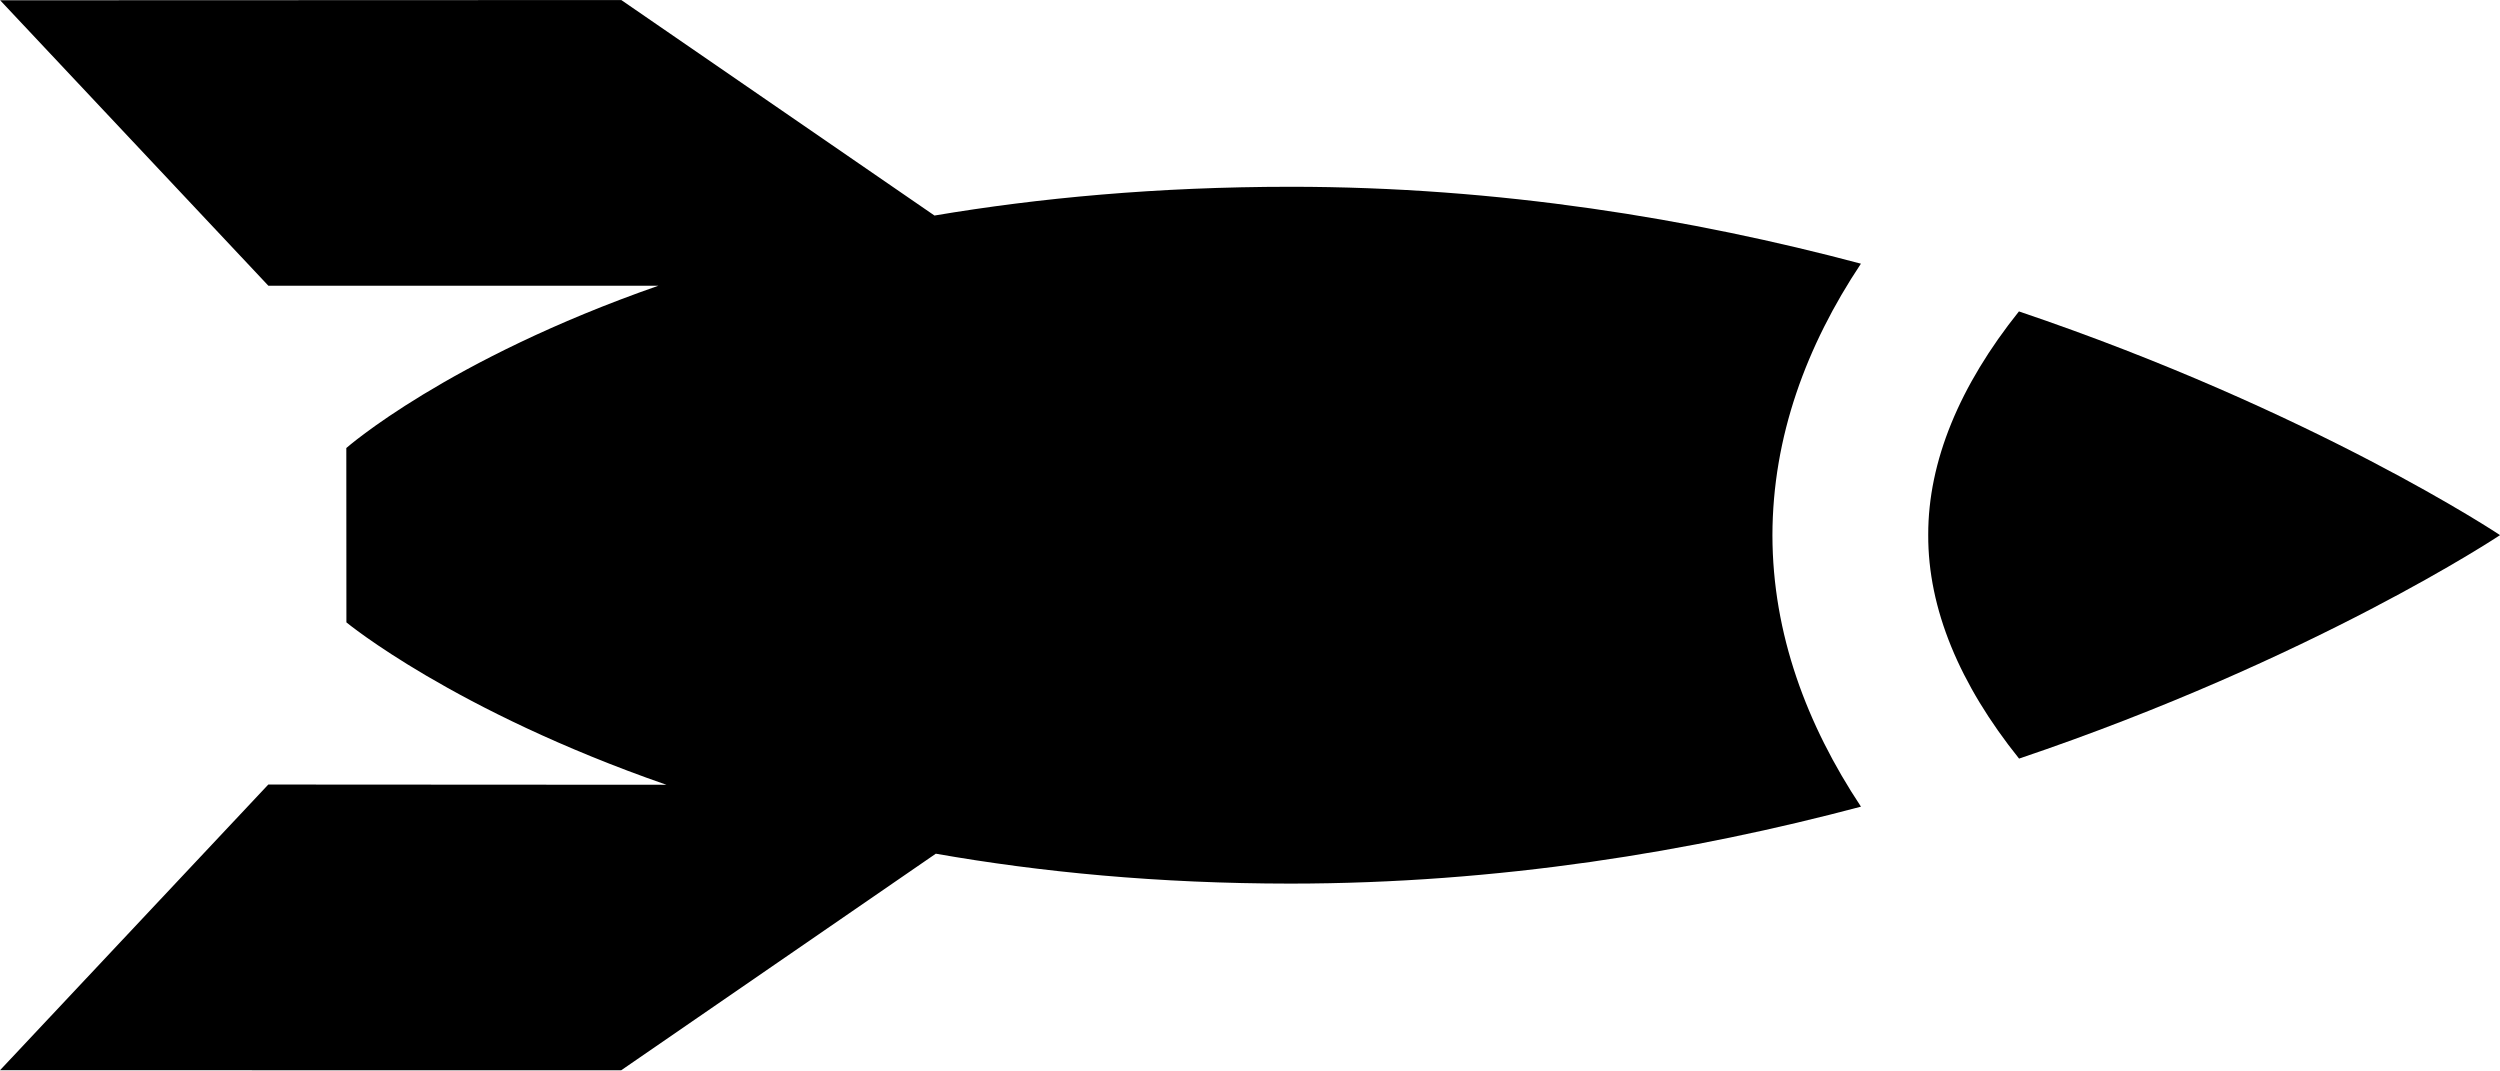
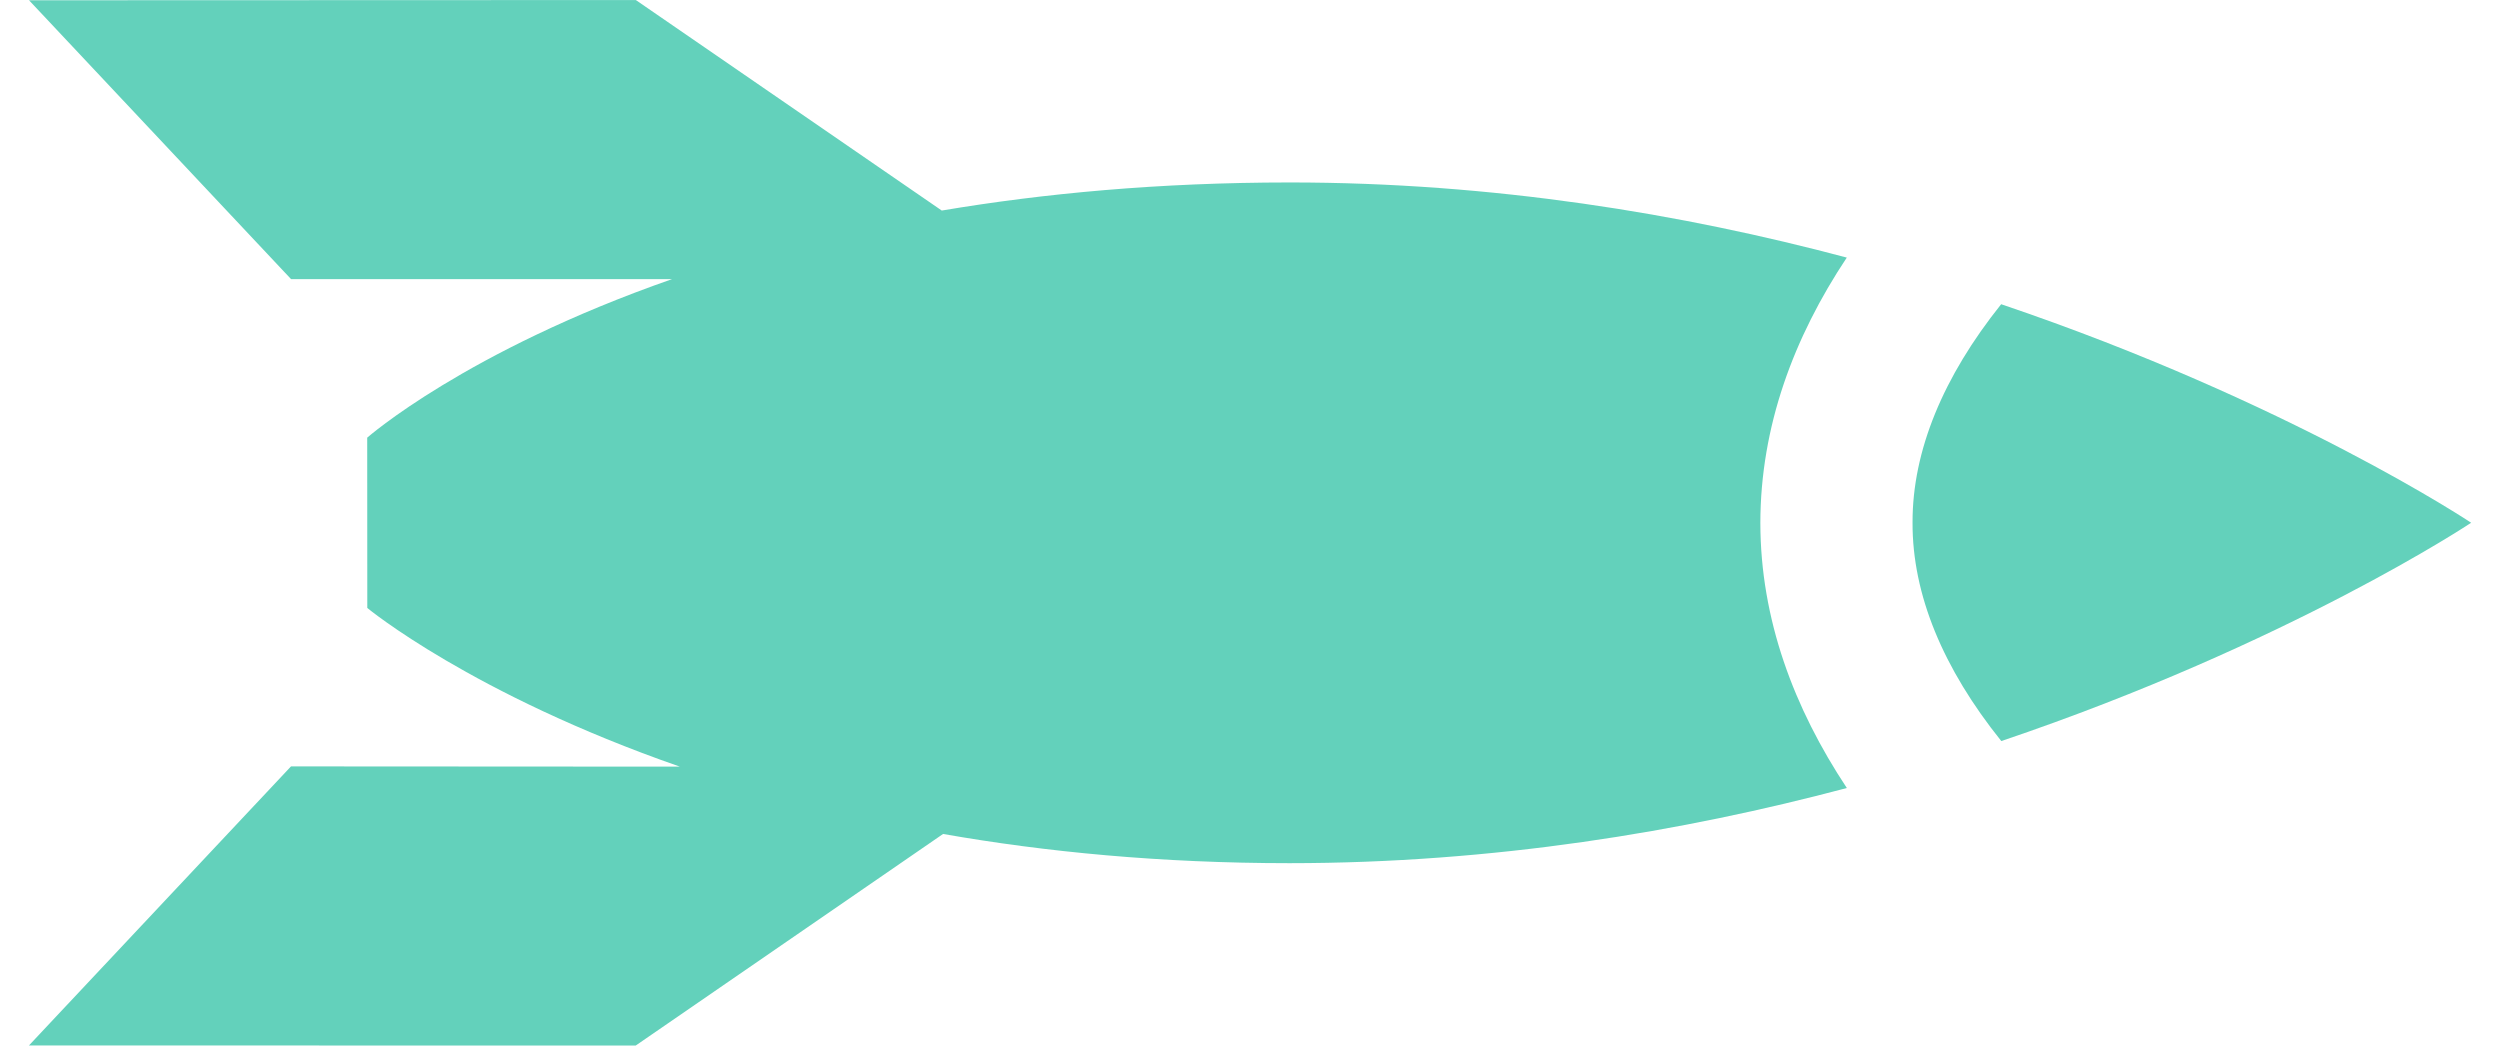
- <svg xmlns="http://www.w3.org/2000/svg" version="1.1" id="Layer_1" x="0px" y="0px" width="54.156px" height="23.183px" viewBox="612.532 500.386 54.156 23.183" enable-background="new 612.532 500.386 54.156 23.183" xml:space="preserve">
+ <svg xmlns="http://www.w3.org/2000/svg" version="1.1" id="Layer_1" x="0px" y="0px" width="55px" height="23px" viewBox="612.532 500.386 54.156 23.183" enable-background="new 612.532 500.386 54.156 23.183" xml:space="preserve">
  <g>
-     <path d="M652.844,506.098c-3.647-0.971-7.839-1.667-12.359-1.666c-2.891,0.001-5.457,0.243-7.71,0.623l-6.784-4.668l-13.456,0.005 l5.811,6.184h8.447c-4.58,1.598-6.759,3.515-6.759,3.515l0.002,3.777c0,0,2.313,1.912,6.931,3.518l-8.623-0.005l-5.811,6.188 l13.455,0.002l6.816-4.692c2.261,0.398,4.822,0.647,7.681,0.648c4.522-0.001,8.712-0.697,12.36-1.667 c-1.176-1.775-1.915-3.743-1.918-5.877C650.93,509.842,651.665,507.871,652.844,506.098z" />
-     <path d="M656.267,507.132c-1.284,1.605-1.969,3.25-1.965,4.84c-0.007,1.597,0.677,3.238,1.968,4.847 c6.399-2.162,10.419-4.841,10.419-4.841S662.67,509.298,656.267,507.132z" />
+     <path fill="#63d1bb" d="M652.844,506.098c-3.647-0.971-7.839-1.667-12.359-1.666c-2.891,0.001-5.457,0.243-7.71,0.623l-6.784-4.668l-13.456,0.005 l5.811,6.184h8.447c-4.58,1.598-6.759,3.515-6.759,3.515l0.002,3.777c0,0,2.313,1.912,6.931,3.518l-8.623-0.005l-5.811,6.188 l13.455,0.002l6.816-4.692c2.261,0.398,4.822,0.647,7.681,0.648c4.522-0.001,8.712-0.697,12.36-1.667 c-1.176-1.775-1.915-3.743-1.918-5.877C650.93,509.842,651.665,507.871,652.844,506.098z" />
+     <path fill="#63d1bb" d="M656.267,507.132c-1.284,1.605-1.969,3.25-1.965,4.84c-0.007,1.597,0.677,3.238,1.968,4.847 c6.399-2.162,10.419-4.841,10.419-4.841S662.67,509.298,656.267,507.132z" />
  </g>
</svg>
